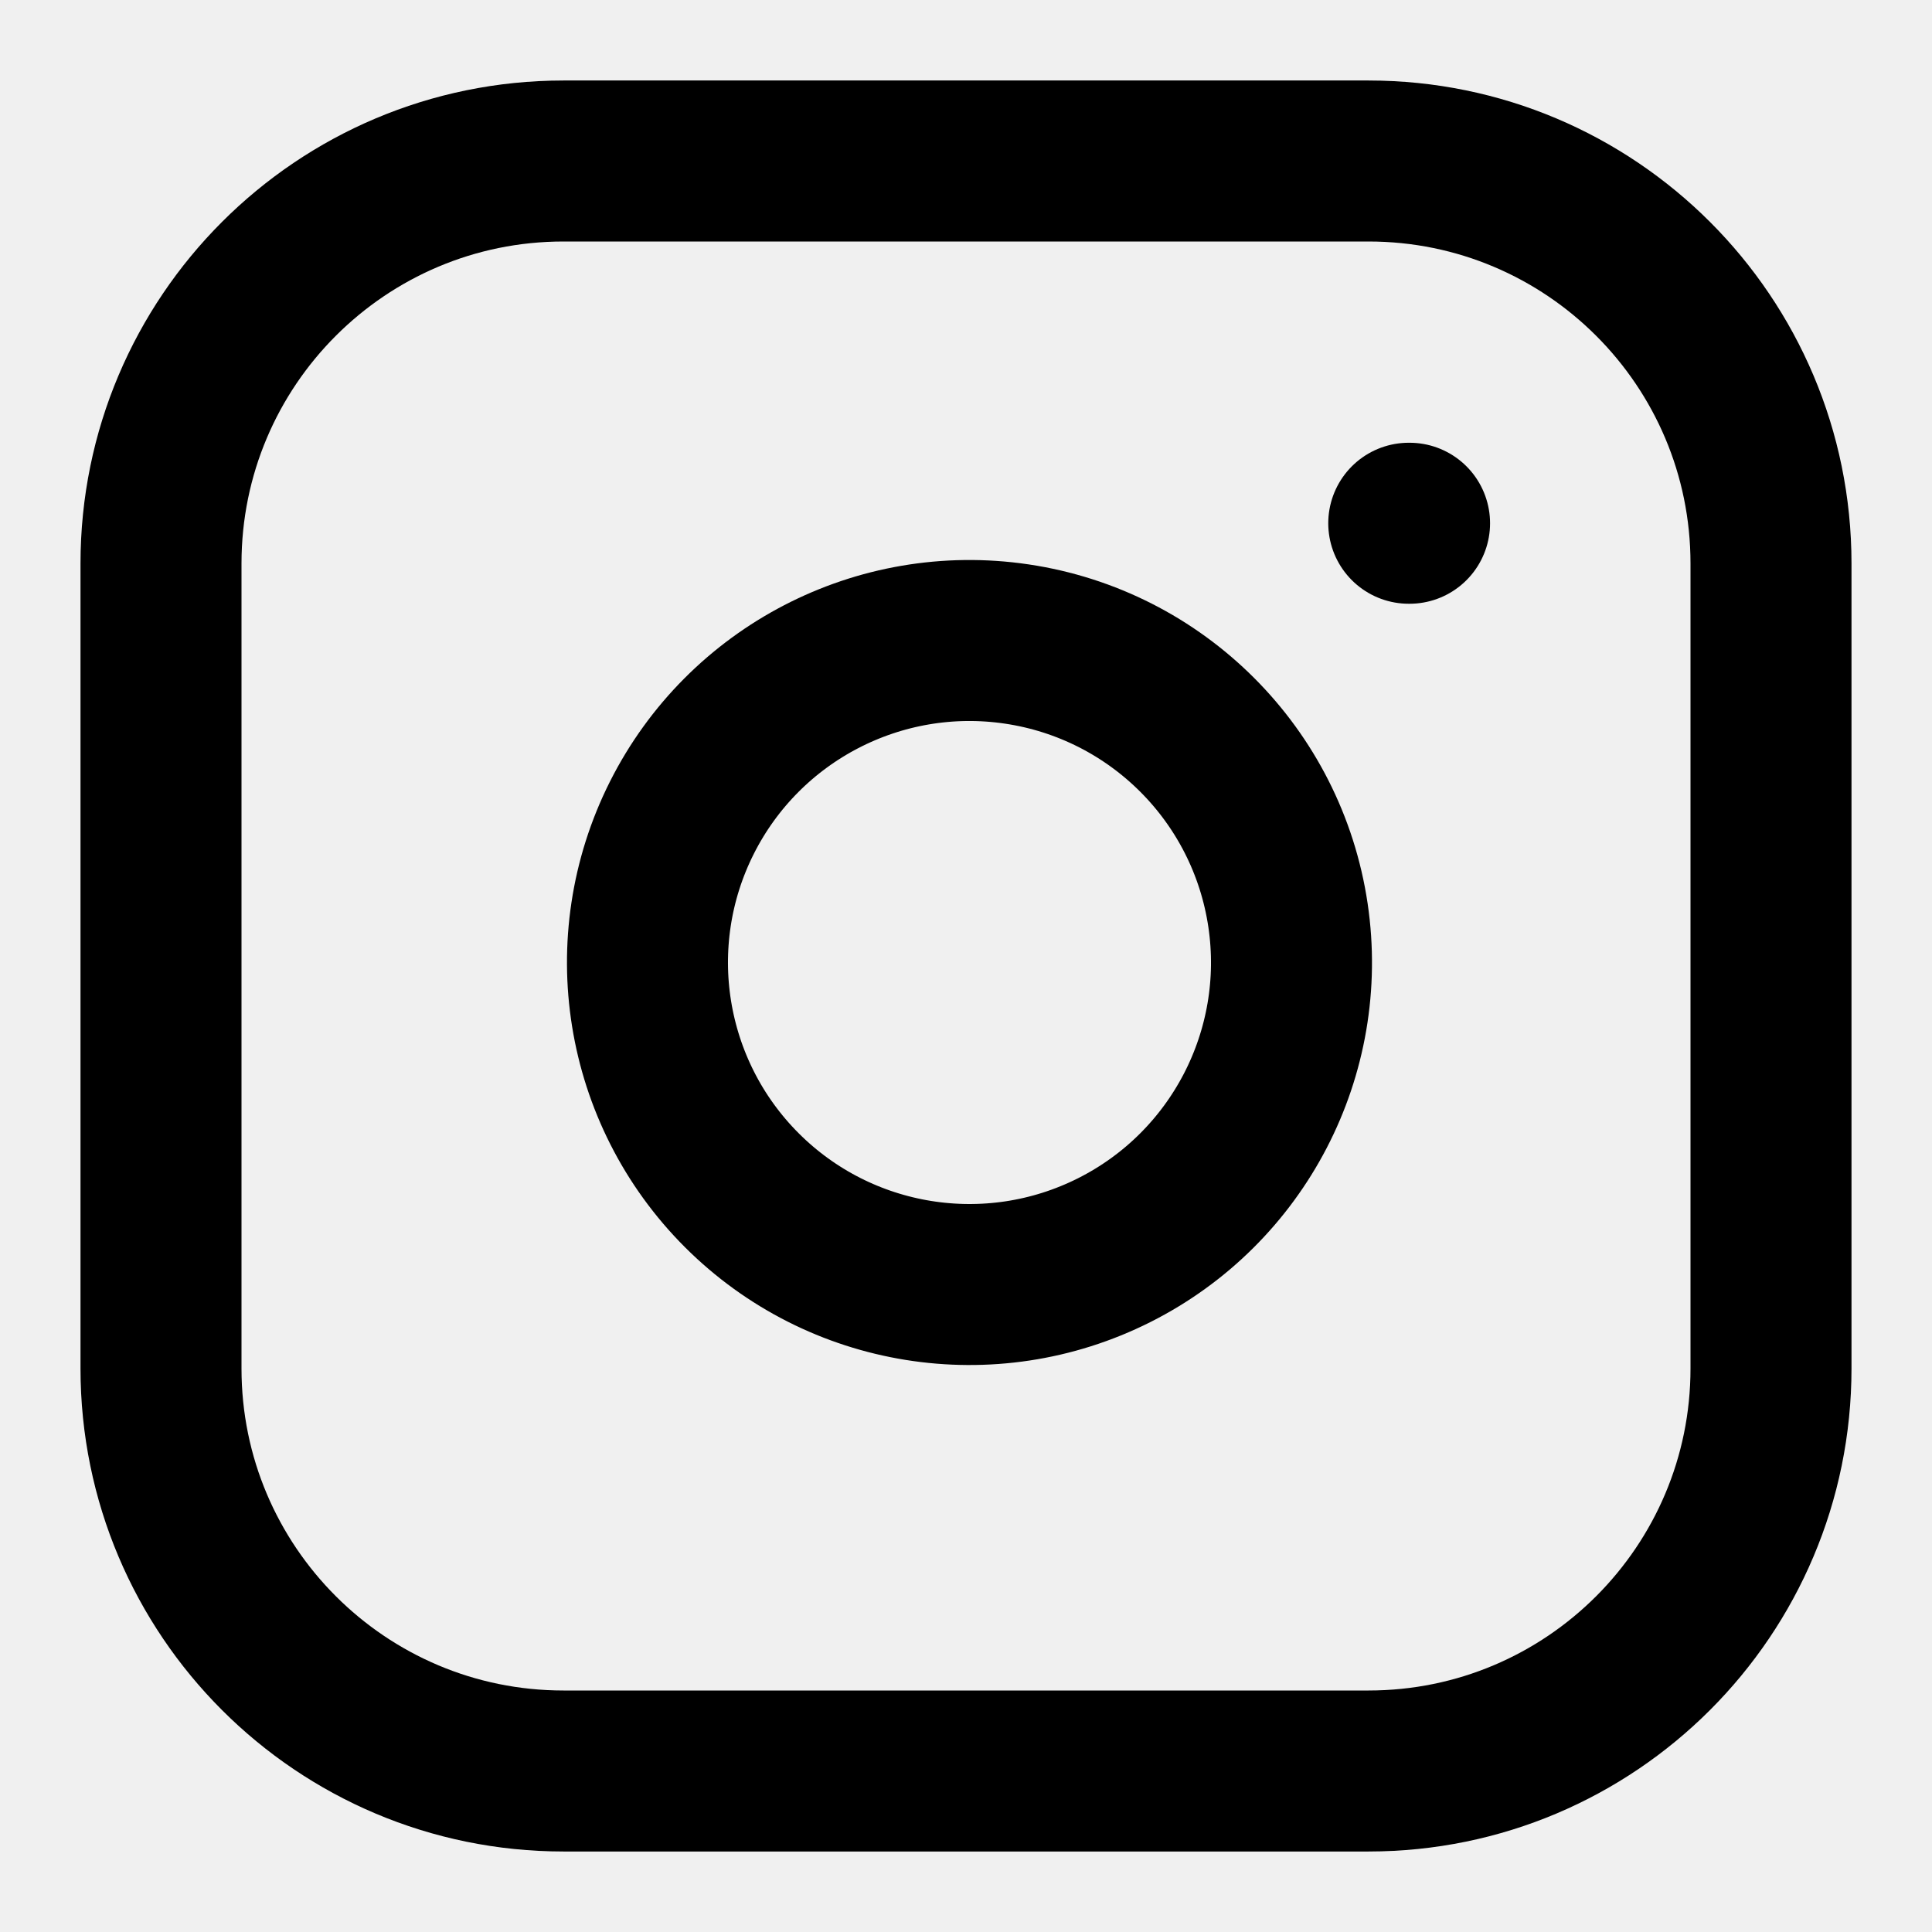
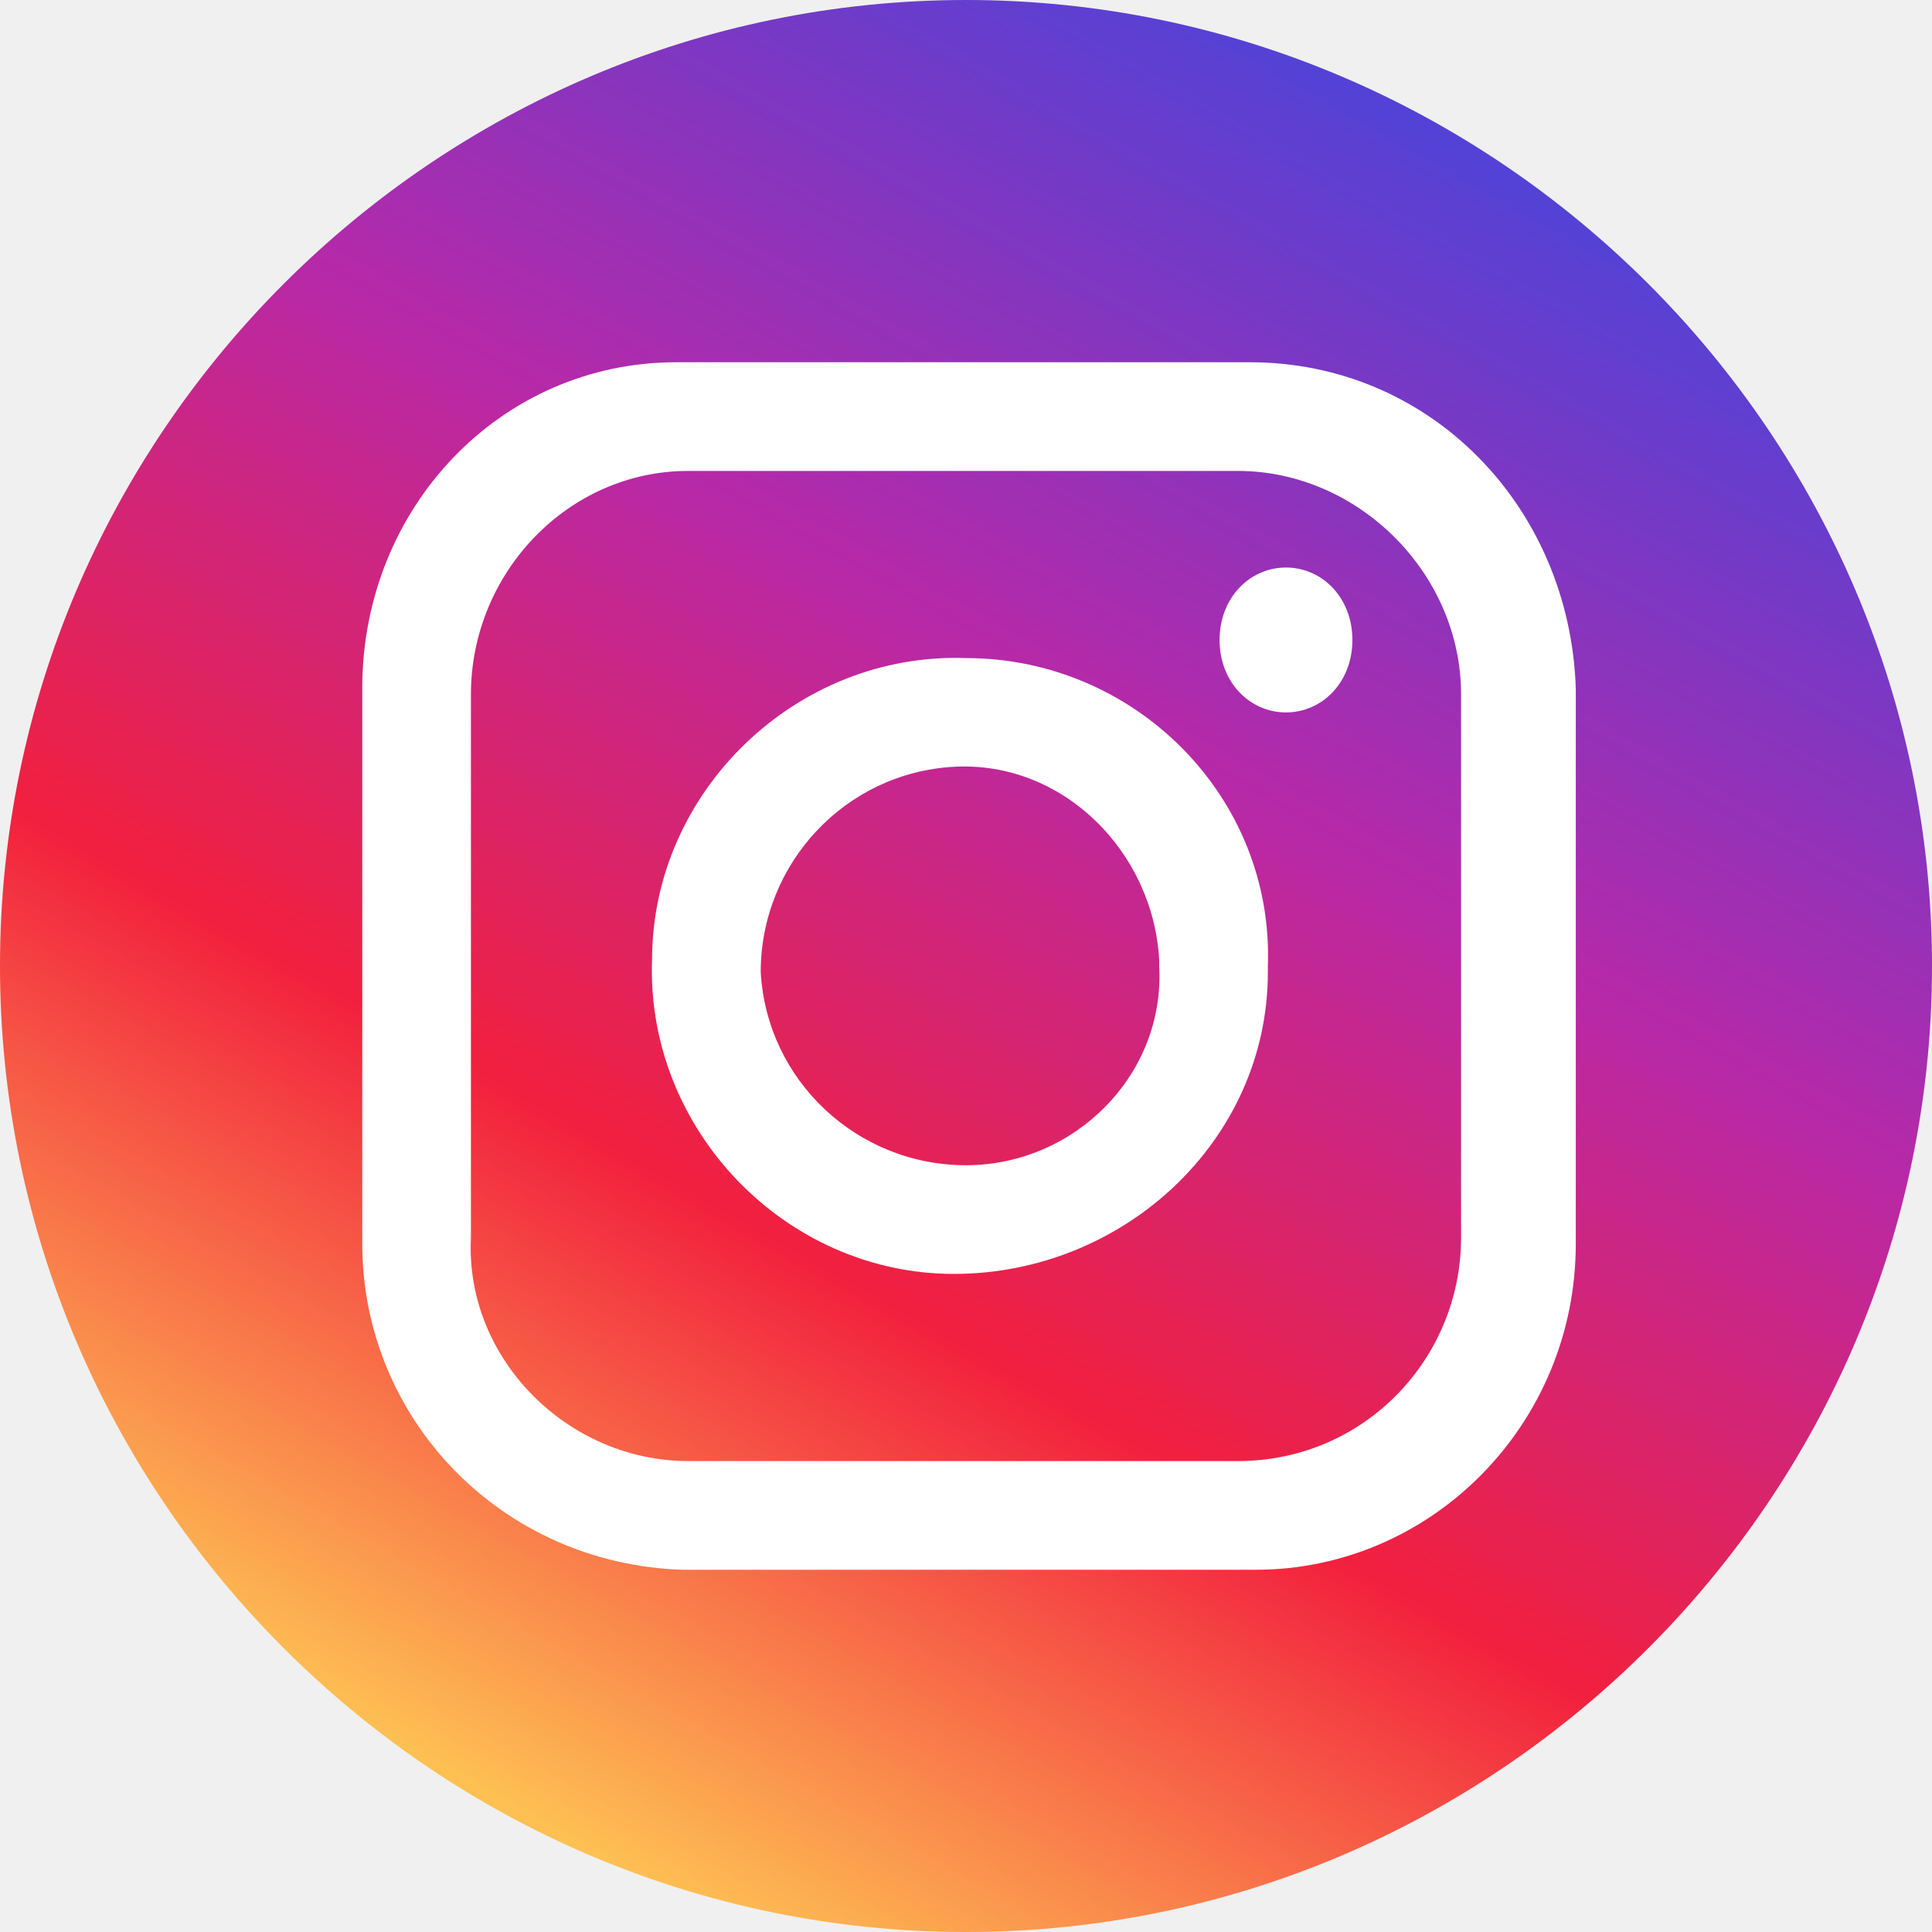
- <svg xmlns="http://www.w3.org/2000/svg" width="24" height="24" viewBox="0 0 24 24" fill="none" stroke="currentColor" stroke-width="2" stroke-linecap="round" stroke-linejoin="round" class="lucide lucide-instagram">
-   <rect width="20" height="20" x="2" y="2" rx="5" ry="5" />
-   <path d="M16 11.37A4 4 0 1 1 12.63 8 4 4 0 0 1 16 11.37z" />
-   <line x1="17.5" x2="17.51" y1="6.5" y2="6.5" />
+ <svg xmlns="http://www.w3.org/2000/svg" id="Layer_1" style="enable-background:new 0 0 32 32;" version="1.1" viewBox="0 0 32 32" xml:space="preserve">
+   <style type="text/css">
+ 	.st0{fill:url(#SVGID_1_);}
+ 	.st1{fill:#FFFFFF;}
+ </style>
+   <g>
+     <linearGradient gradientTransform="matrix(16.0027 -27.7174 27.7174 16.0027 -878.9595 -482.2268)" gradientUnits="userSpaceOnUse" id="SVGID_1_" x1="-1.206969e-06" x2="1" y1="32" y2="32">
+       <stop offset="0" style="stop-color:#FEC053" />
+       <stop offset="0.327" style="stop-color:#F2203E" />
+       <stop offset="0.648" style="stop-color:#B729A8" />
+       <stop offset="1" style="stop-color:#5342D6" />
+     </linearGradient>
+     <path class="st0" d="M16,0L16,0c8.8,0,16,7.2,16,16c0,8.8-7.2,16-16,16C7.2,32,0,24.8,0,16C0,7.2,7.2,0,16,0z" />
+     <path class="st1" d="M20.7,6h-9.5C8.3,6,6,8.4,6,11.4v9.2c0,2.9,2.3,5.3,5.3,5.4h9.5c2.9,0,5.3-2.4,5.3-5.4v-9.2   C26,8.4,23.7,6,20.7,6z M24.2,20.5c0,2-1.6,3.7-3.7,3.7h-9.1c-2,0-3.7-1.7-3.6-3.7v-9c0-2,1.6-3.7,3.6-3.7h9.1c2,0,3.7,1.7,3.7,3.7   V20.5z" />
+     <path class="st1" d="M16,10.9c-2.8-0.1-5.2,2.2-5.2,5c-0.1,2.8,2.2,5.2,5,5.2s5.2-2.2,5.2-5l0-0.1C21.1,13.2,18.8,10.9,16,10.9z    M16,19.3c-1.8,0-3.3-1.4-3.4-3.2c0-1.8,1.4-3.3,3.2-3.4s3.3,1.4,3.4,3.2l0,0.1C19.3,17.8,17.8,19.3,16,19.3z" />
+     <path class="st1" d="M21.3,9.4c0.6,0,1.1,0.5,1.1,1.2s-0.5,1.2-1.1,1.2s-1.1-0.5-1.1-1.2S20.7,9.4,21.3,9.4z" />
+   </g>
</svg>
